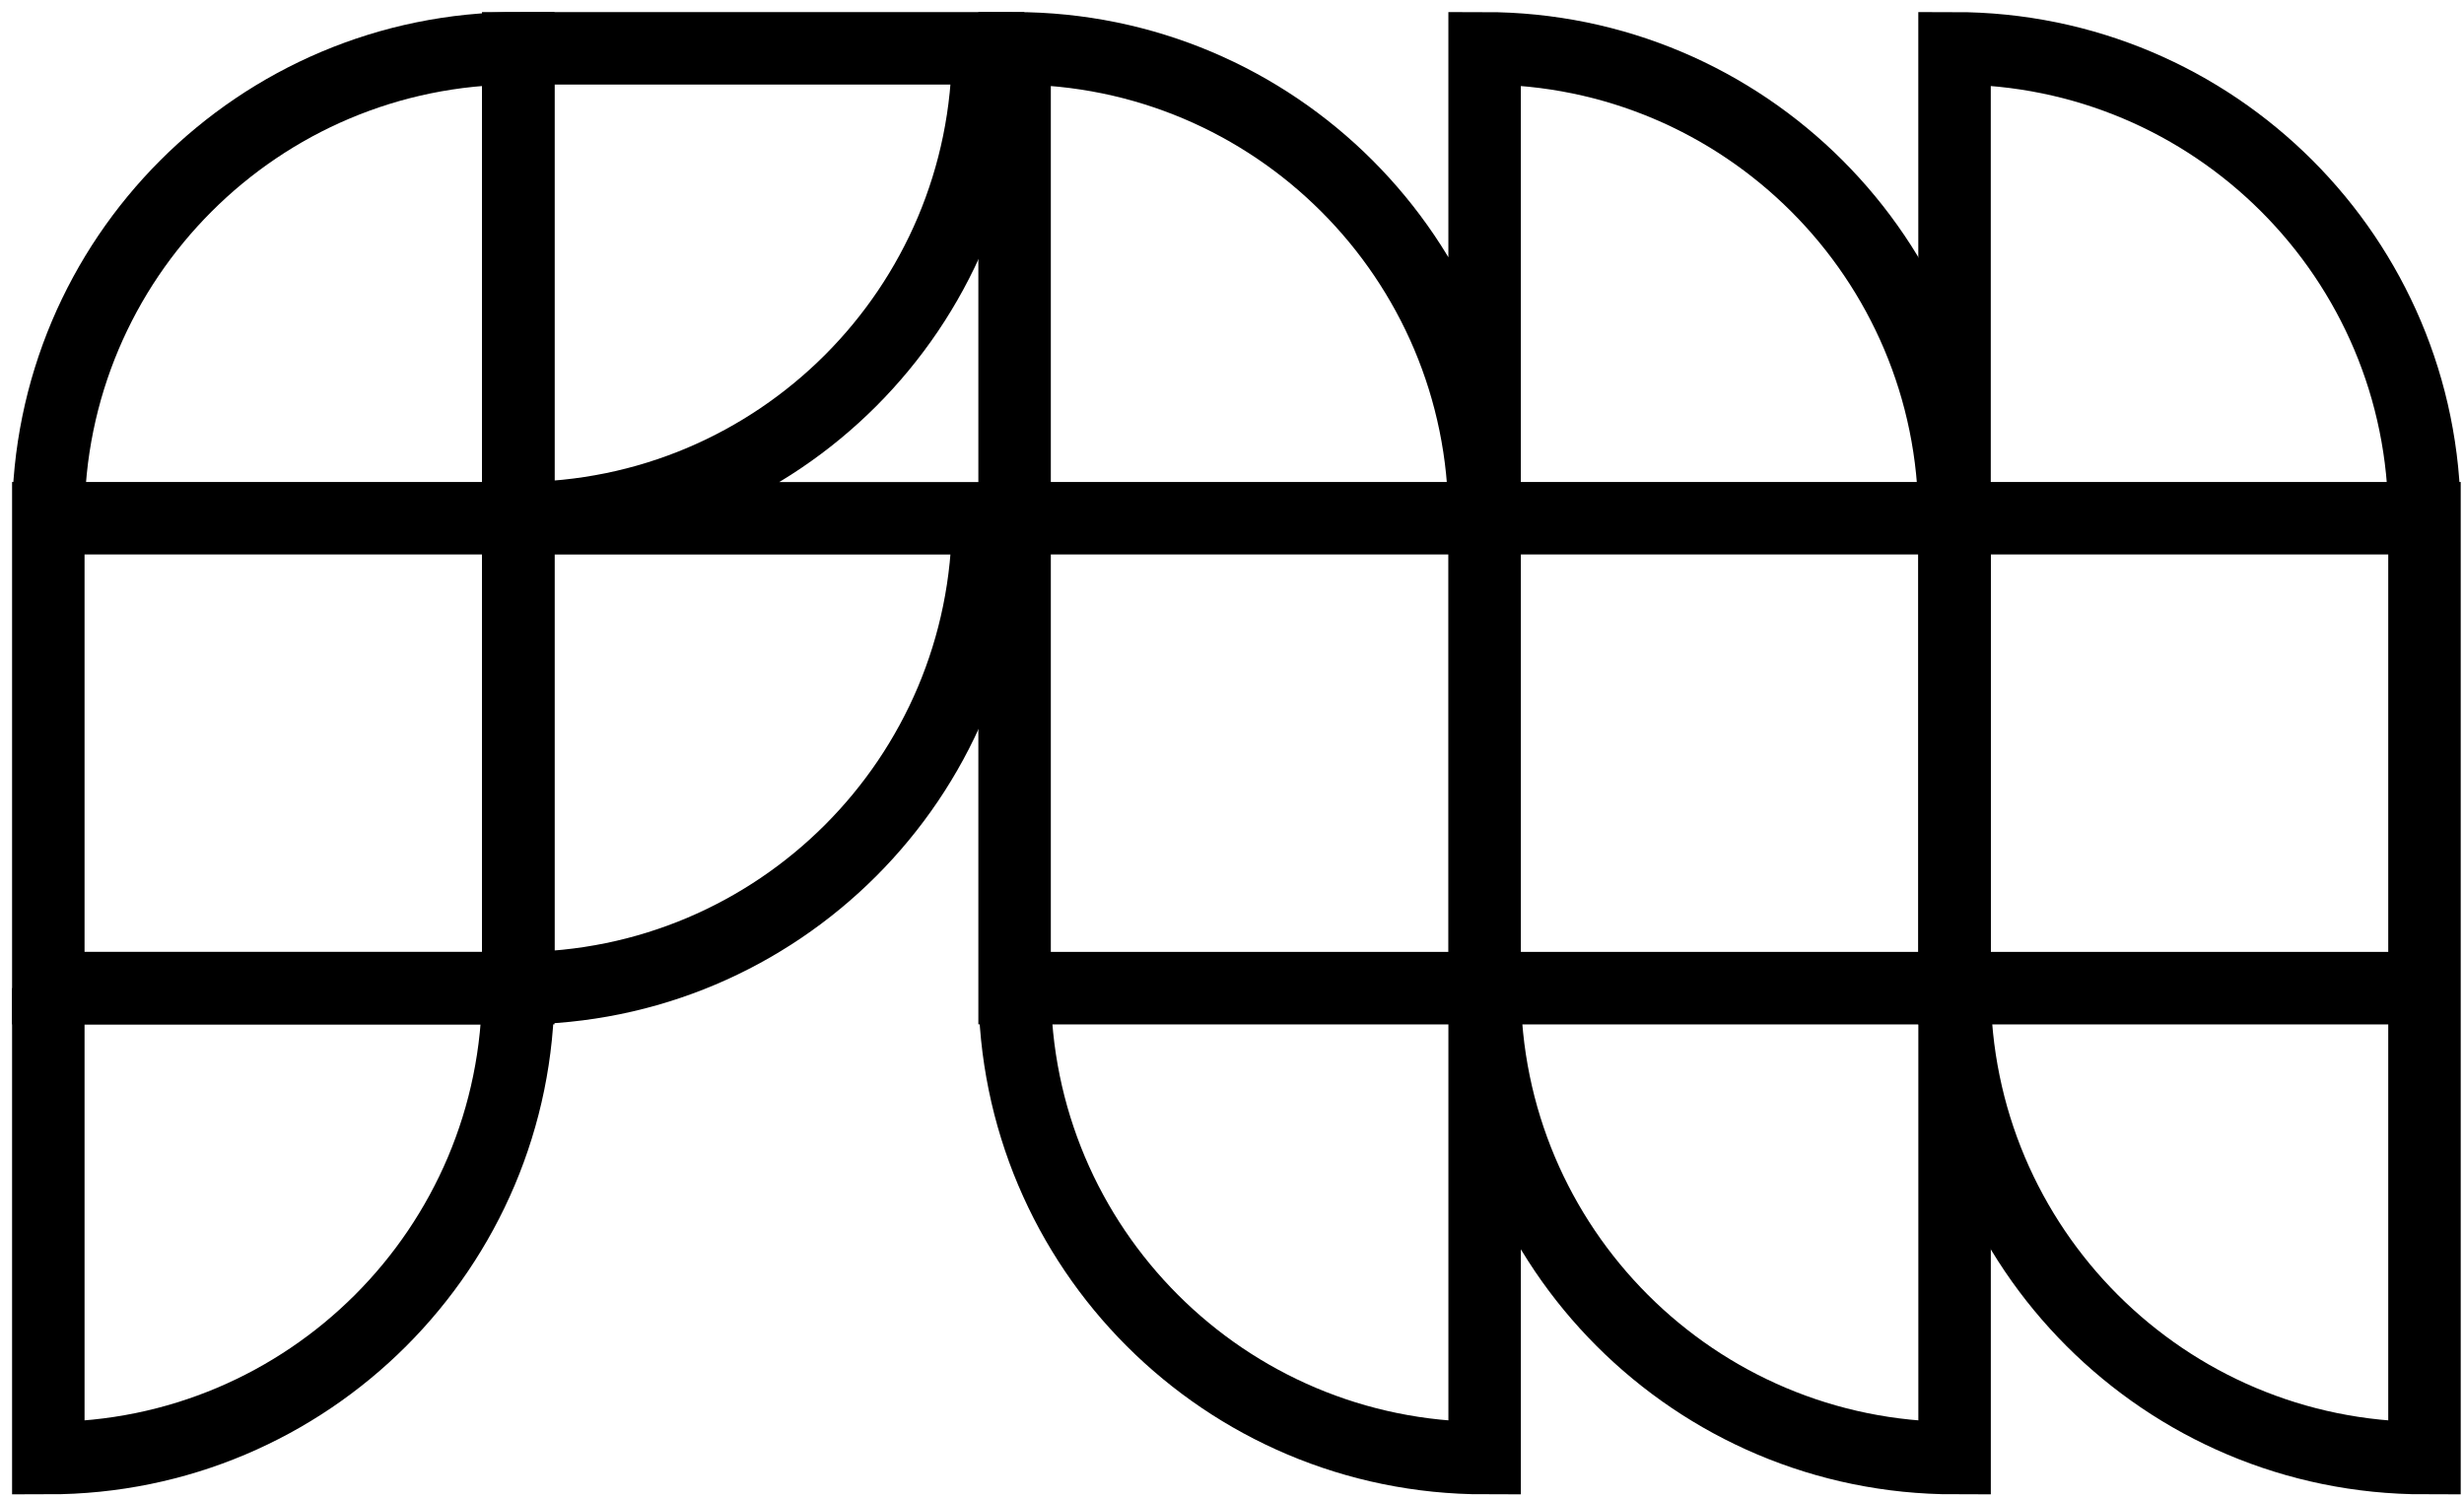
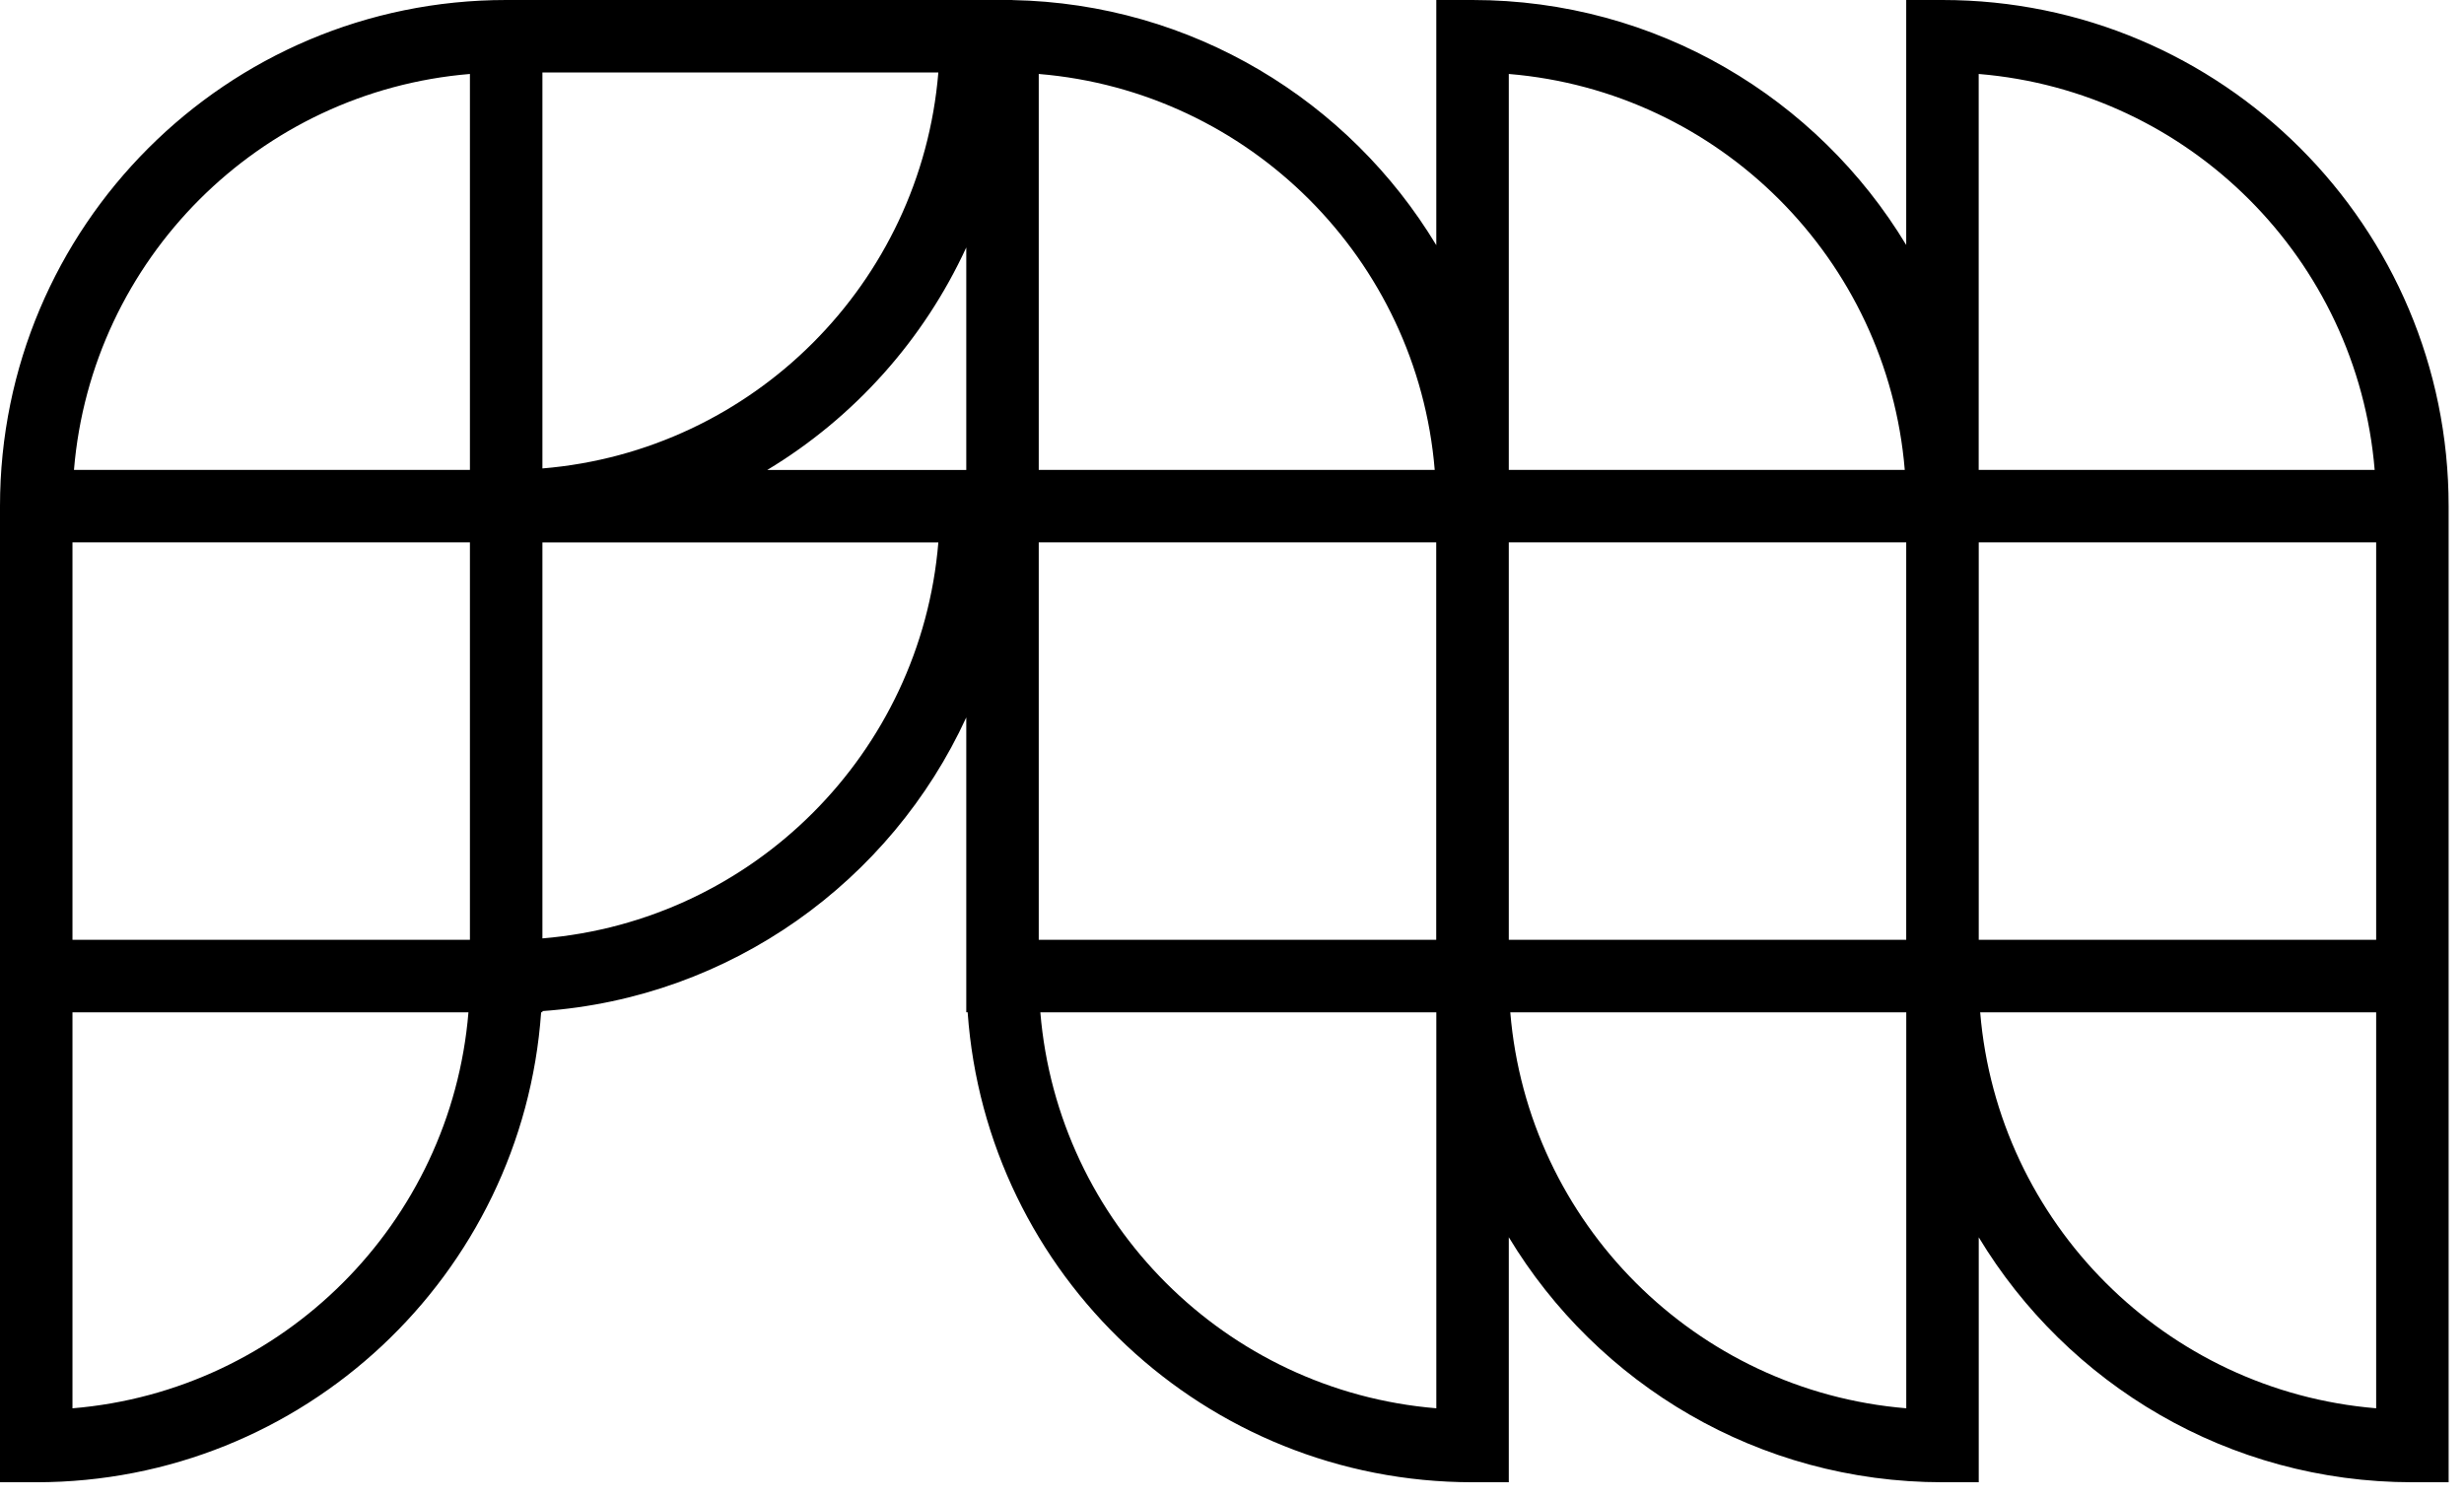
- <svg xmlns="http://www.w3.org/2000/svg" width="102" height="62" viewBox="0 0 102 62" fill="none" aria-hidden="true">
-   <path fill="none" d="M61.454 21.454H42v19.453h19.454zm.004 19.456H42.004c0 10.745 8.71 19.454 19.454 19.454V40.911ZM42 21.454h19.454C61.454 10.709 52.744 2 42 2zm38.91 0H61.458v19.453h19.454V21.454Zm0 19.456H61.458c0 10.745 8.71 19.454 19.454 19.454V40.911ZM61.457 21.454h19.454C80.91 10.709 72.2 2 61.457 2z" stroke="currentColor" stroke-width="3" stroke-miterlimit="10" />
-   <path fill="none" d="M100.364 21.454H80.91v19.453h19.454zm0 19.456H80.91c0 10.745 8.71 19.454 19.454 19.454V40.911ZM80.91 21.454h19.454C100.364 10.709 91.654 2 80.91 2zm-59.456 0H2v19.453h19.454zm0 0V2C10.709 2 2 10.71 2 21.454z" stroke="currentColor" stroke-width="3" stroke-miterlimit="10" />
-   <path fill="none" d="M21.453 21.457v19.454c10.744 0 19.453-8.71 19.453-19.454zm0-19.457v19.454c10.744.003 19.453-8.71 19.453-19.454z" stroke="currentColor" stroke-width="3" stroke-miterlimit="10" />
-   <path fill="none" d="M2 40.91v19.454c10.744 0 19.454-8.71 19.454-19.453H2Z" stroke="currentColor" stroke-width="3" stroke-miterlimit="10" />
+ <svg xmlns="http://www.w3.org/2000/svg" viewBox="0 0 102 62" fill="none">
+   <path fill-rule="evenodd" clip-rule="evenodd" d="M20.954 0C9.381 0 0 9.382 0 20.954v40.41h1.5c11.07 0 20.134-8.584 20.901-19.457h.053v-.049c7.806-.552 14.43-5.38 17.546-12.157v12.206h.057c.767 10.875 9.832 19.457 20.901 19.457h1.5V51.22c3.668 6.08 10.336 10.144 17.954 10.144h1.5v-10.14c3.668 6.077 10.336 10.14 17.952 10.14h1.5v-40.41C101.364 9.381 91.982 0 80.41 0h-1.5v10.142C75.241 4.064 68.573 0 60.957 0h-1.5v10.15C55.855 4.174 49.357.144 41.906.003V0zm-1.501 38.907V22.454H3v16.453zm0-19.453V3.062c-8.72.721-15.67 7.673-16.391 16.392zm19.391 3.003c-.72 8.719-7.672 15.67-16.39 16.392V22.457zm0-19.457c-.72 8.72-7.672 15.673-16.39 16.393V3zM40 10.245v9.212h-8.24A21.04 21.04 0 0 0 40 10.245m38.91 12.209v16.453H62.458V22.454zm3.002 16.453h16.452V22.454H81.912zM81.91 3.062c8.72.72 15.671 7.672 16.392 16.392H81.91zm16.454 55.24c-8.72-.72-15.671-7.672-16.392-16.392h16.392zm-38.906 0c-8.72-.72-15.671-7.672-16.392-16.392h16.392zm19.454 0c-8.72-.72-15.671-7.672-16.392-16.392h16.392zm-.062-38.848H62.458V3.062c8.718.721 15.67 7.672 16.392 16.392M43 3.062c8.72.72 15.671 7.672 16.392 16.392H43zm0 35.845V22.454h16.454v16.453zM3 58.302V41.91h16.392C18.671 50.63 11.72 57.582 3 58.303" fill="currentColor" />
</svg>
